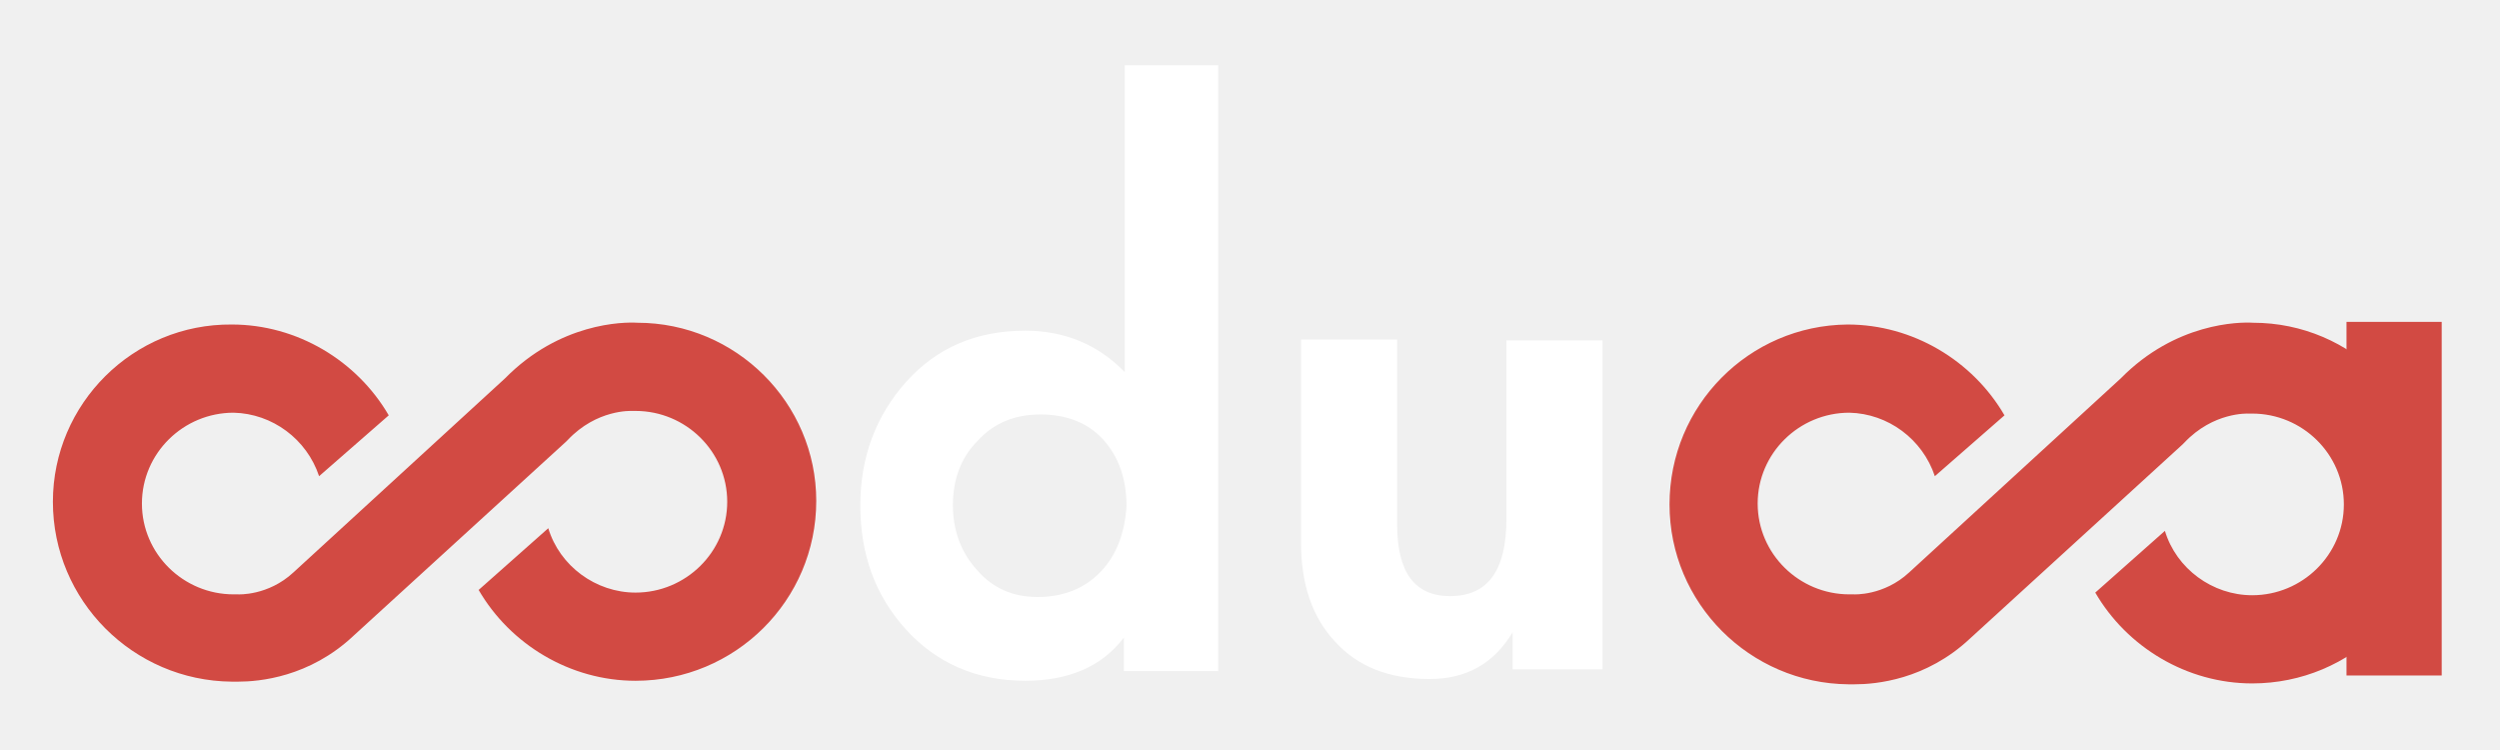
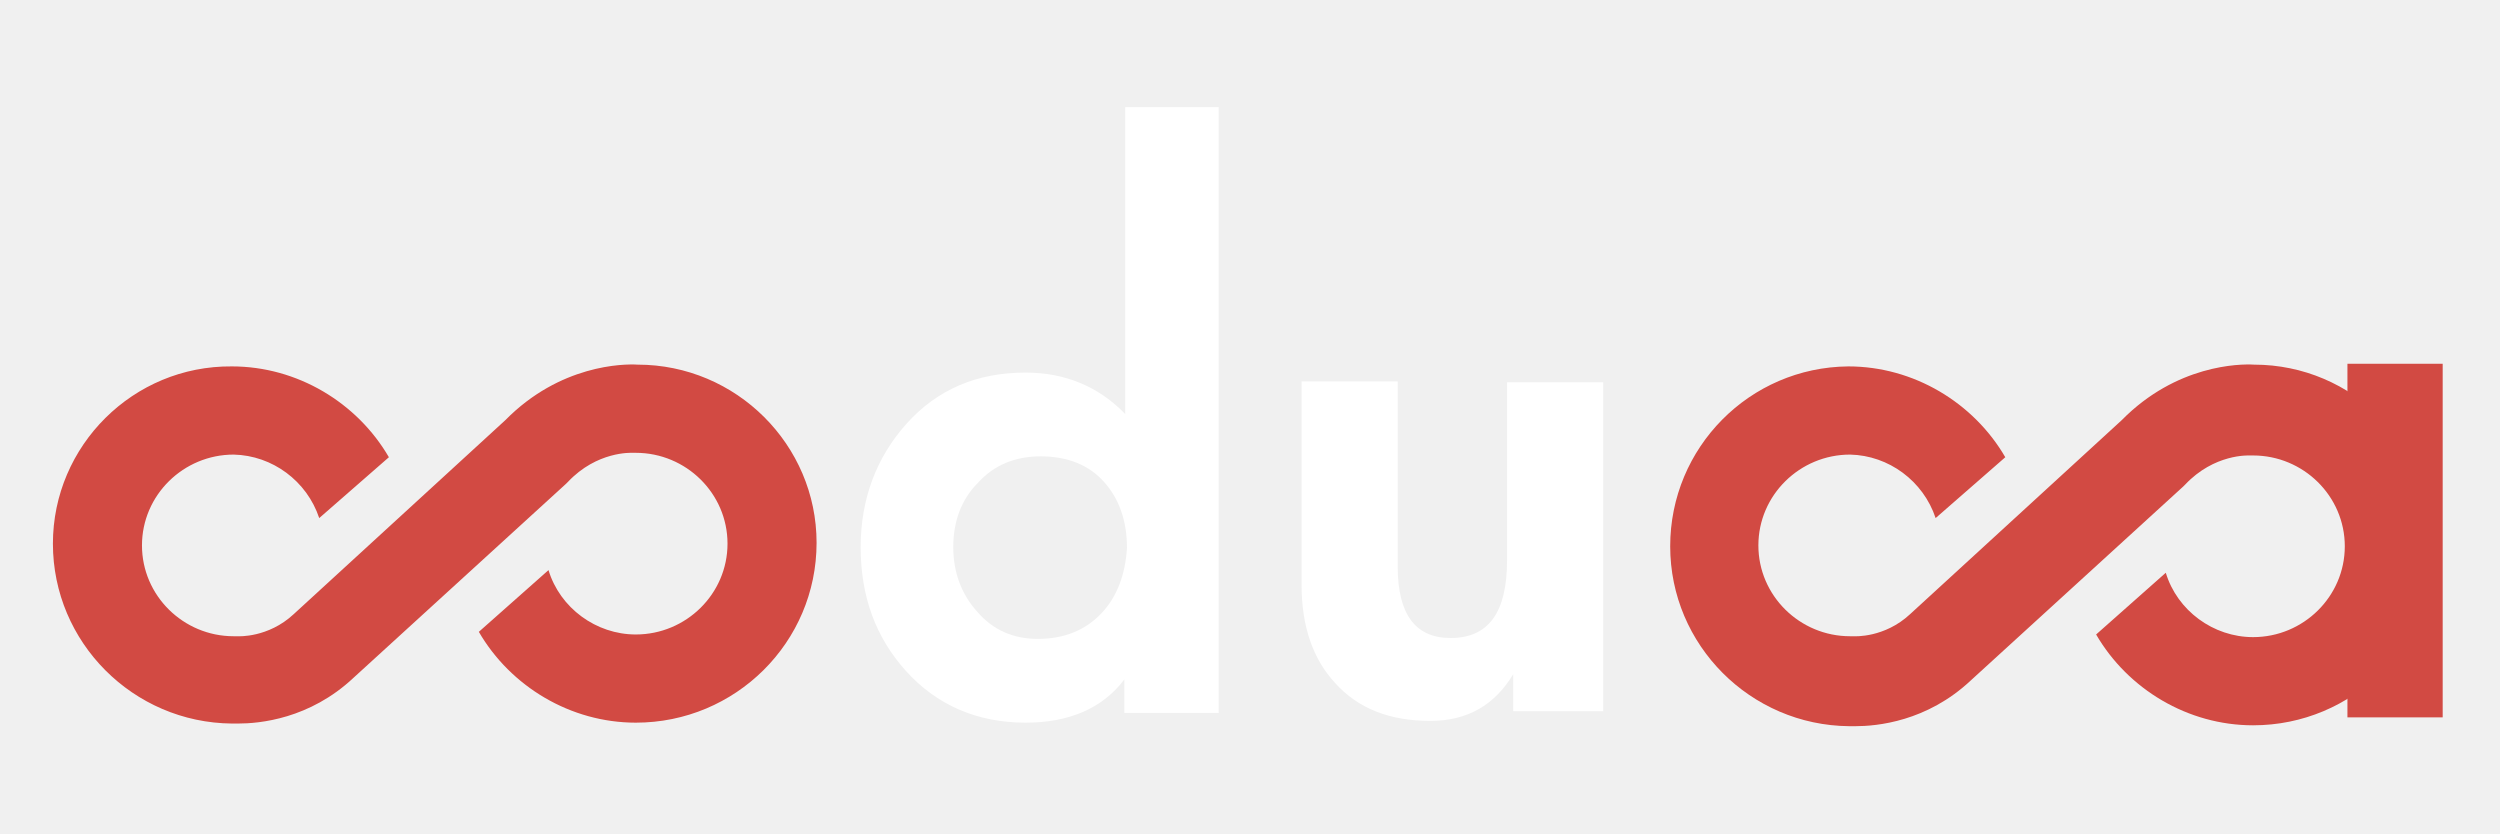
- <svg xmlns="http://www.w3.org/2000/svg" version="1.1" id="Слой_1" x="0px" y="0px" viewBox="0 0 283.5 85" style="enable-background:new 0 0 283.5 85;" xml:space="preserve">
+ <svg xmlns="http://www.w3.org/2000/svg" version="1.1" id="Layer_1" x="0px" y="0px" width="150px" height="50px" viewBox="0 0 283.5 85" style="enable-background:new 0 0 283.5 85;" xml:space="preserve">
  <style type="text/css">
	.st0{fill-rule:evenodd;clip-rule:evenodd;fill:#D24A43;}
	.st1{fill:#D24A43;}
	.st2{fill:#FFFFFF;}
</style>
  <path class="st0" d="M266.2,36.5H277v40.1h-10.8V36.5z" />
  <path class="st1" d="M72.3,36.6c-1.6-0.1-8.8,0-15,6.3l-24,22c-2.9,2.7-6.3,2.5-6.3,2.5l-0.5,0c-5.7,0-10.4-4.6-10.4-10.3  c0-5.7,4.7-10.3,10.4-10.3l0,0c4.4,0.1,8.3,3,9.7,7.2l7.9-6.9c-3.6-6.2-10.4-10.3-17.8-10.3l0,0C15.1,36.7,6,45.8,6,56.9  c0,11.2,9.1,20.3,20.3,20.4c0.2,0,0.4,0,0.7,0c2.4,0,8.1-0.5,13.1-5.2l24.1-22l0.2-0.2c3.3-3.5,7.2-3.3,7.3-3.3l0.4,0  c5.7,0,10.4,4.6,10.4,10.3c0,5.7-4.7,10.3-10.4,10.3c-4.5,0-8.6-3-9.9-7.3l-7.9,7c3.6,6.2,10.4,10.3,17.8,10.3  c11.3,0,20.5-9.1,20.5-20.4C92.6,45.7,83.5,36.6,72.3,36.6z" />
  <path class="st1" d="M255.6,36.6c-1.6-0.1-8.8,0-15,6.3l-24,22c-2.9,2.7-6.3,2.5-6.3,2.5l-0.5,0c-5.7,0-10.4-4.6-10.4-10.3  c0-5.7,4.7-10.3,10.4-10.3l0,0c4.4,0.1,8.3,3,9.7,7.2l7.9-6.9c-3.6-6.2-10.4-10.3-17.8-10.3l0,0c-11.2,0.1-20.2,9.2-20.2,20.4  c0,11.2,9.1,20.3,20.3,20.4c0.2,0,0.4,0,0.7,0c2.4,0,8.1-0.5,13.1-5.2l24.1-22l0.2-0.2c3.3-3.5,7.2-3.3,7.3-3.3l0.4,0  c5.7,0,10.4,4.6,10.4,10.3c0,5.7-4.7,10.3-10.4,10.3c-4.5,0-8.6-3-9.9-7.3l-7.9,7c3.6,6.2,10.4,10.3,17.8,10.3  c11.3,0,20.5-9.1,20.5-20.4C275.9,45.7,266.8,36.6,255.6,36.6z" />
  <path class="st2" d="M138.3,7.4h-10.7v34.8c-3-3.1-6.8-4.7-11.3-4.7c-5.5,0-10,1.9-13.5,5.8c-3.4,3.8-5.2,8.5-5.2,14  c0,5.6,1.7,10.2,5.1,14c3.5,3.9,8.1,5.9,13.6,5.9c4.9,0,8.7-1.6,11.2-4.9v3.8h10.7V7.4z M124.9,64.8c-1.8,1.9-4.2,2.9-7.2,2.9  c-2.8,0-5.1-1-6.9-3.1c-1.8-2-2.7-4.5-2.7-7.3c0-2.9,0.9-5.4,2.8-7.3c1.8-2,4.2-3,7.1-3c3.1,0,5.5,1,7.2,2.9  c1.7,1.9,2.6,4.4,2.6,7.5C127.6,60.4,126.7,62.9,124.9,64.8z" />
  <path class="st2" d="M181.8,38.6h-10.9v20.2c0,5.9-2.1,8.8-6.4,8.8c-4,0-6-2.7-6-8.1v-21h-10.9v23.1c0,4.7,1.3,8.4,3.8,11.1  c2.6,2.9,6.2,4.3,10.8,4.3c4.2,0,7.3-1.8,9.4-5.3v4.2h10.2V38.6z" />
</svg>
